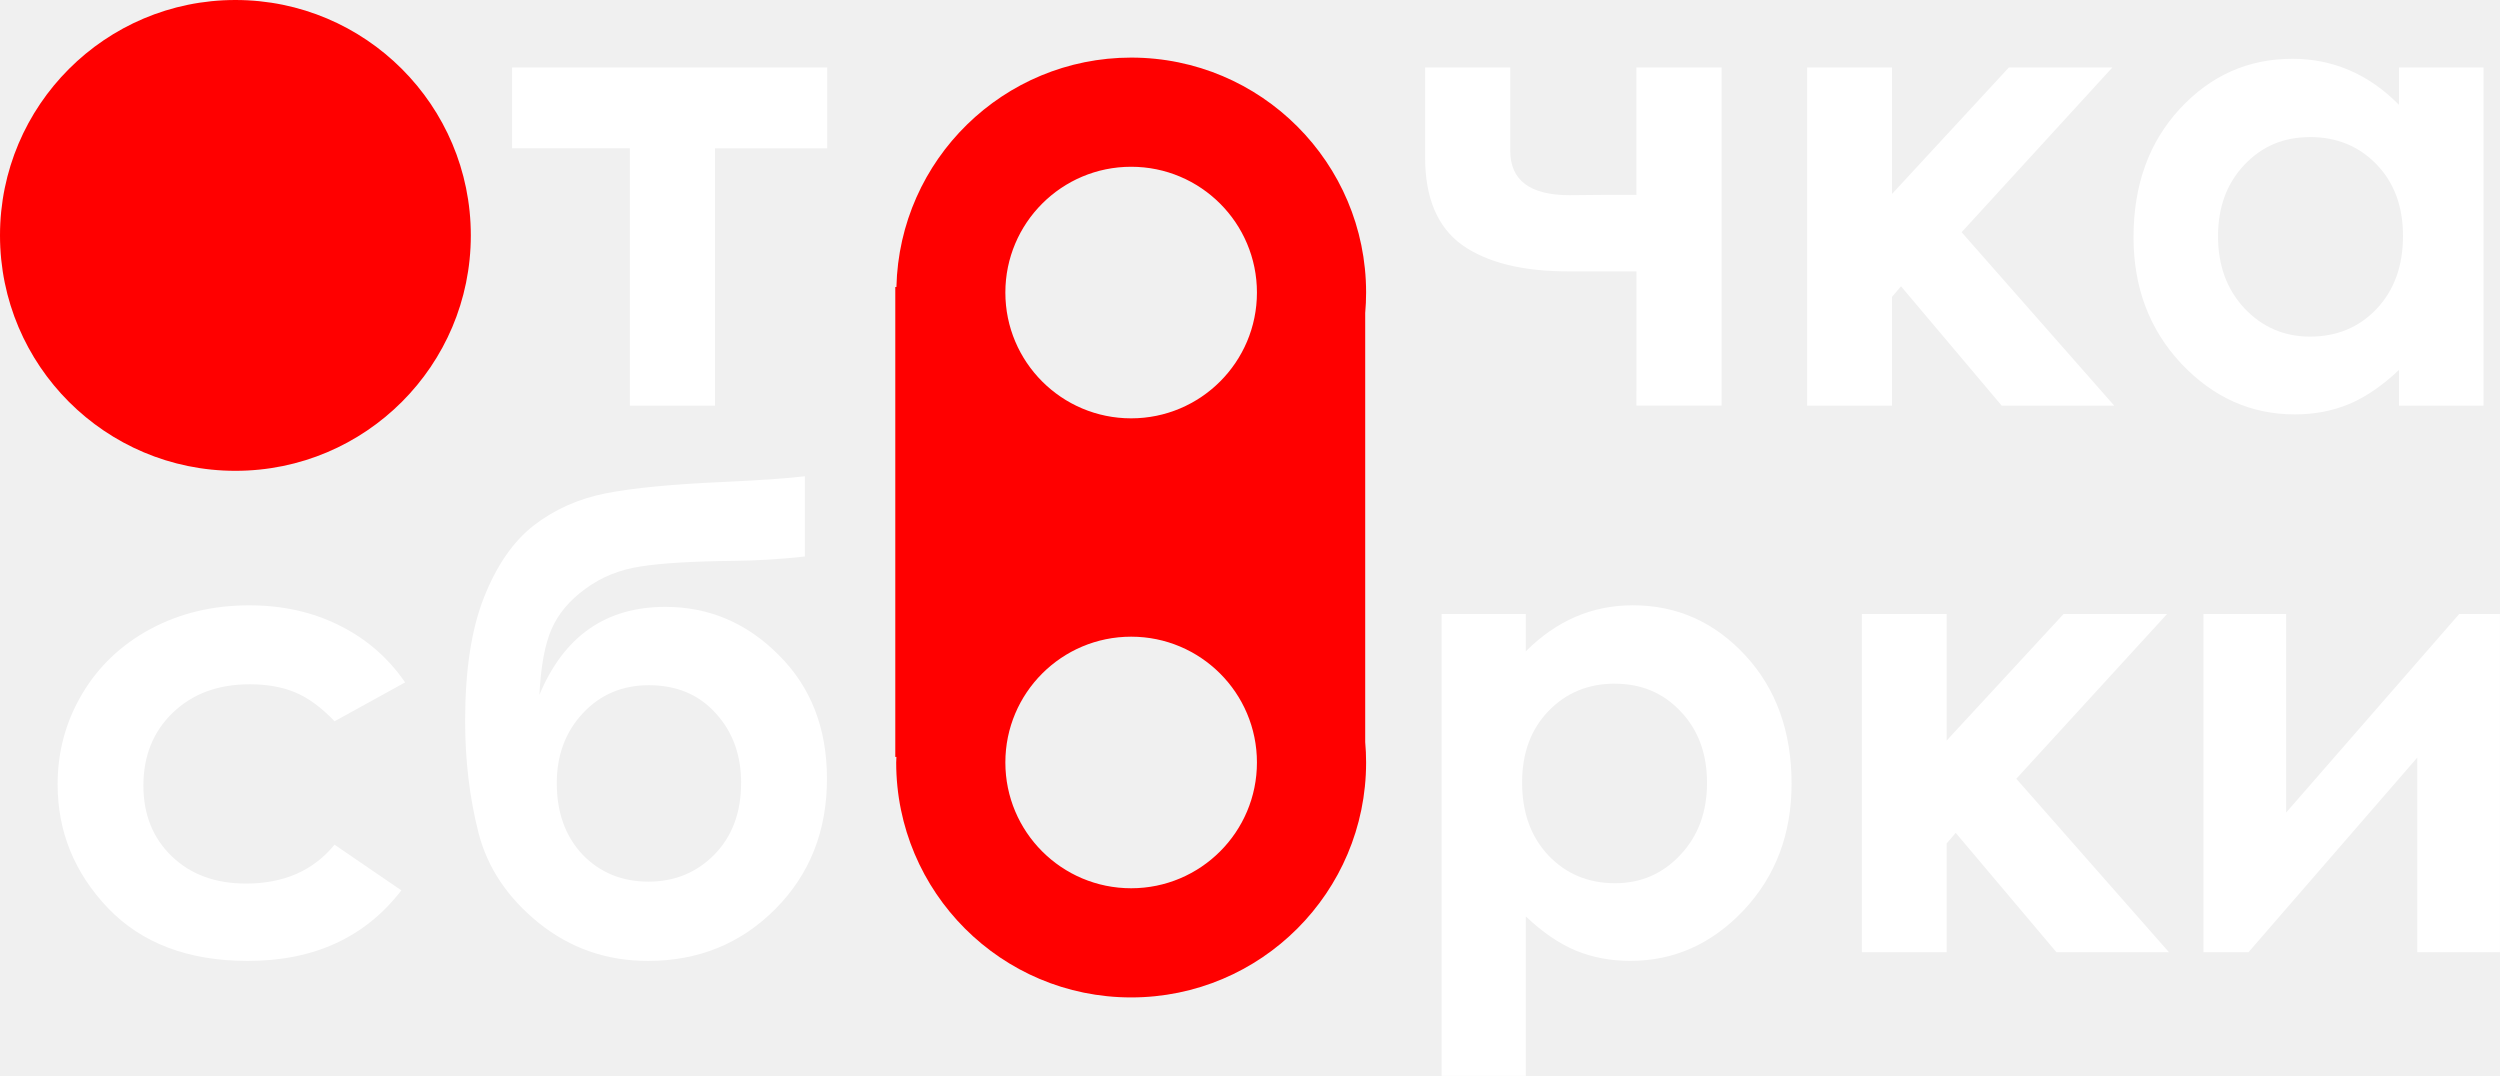
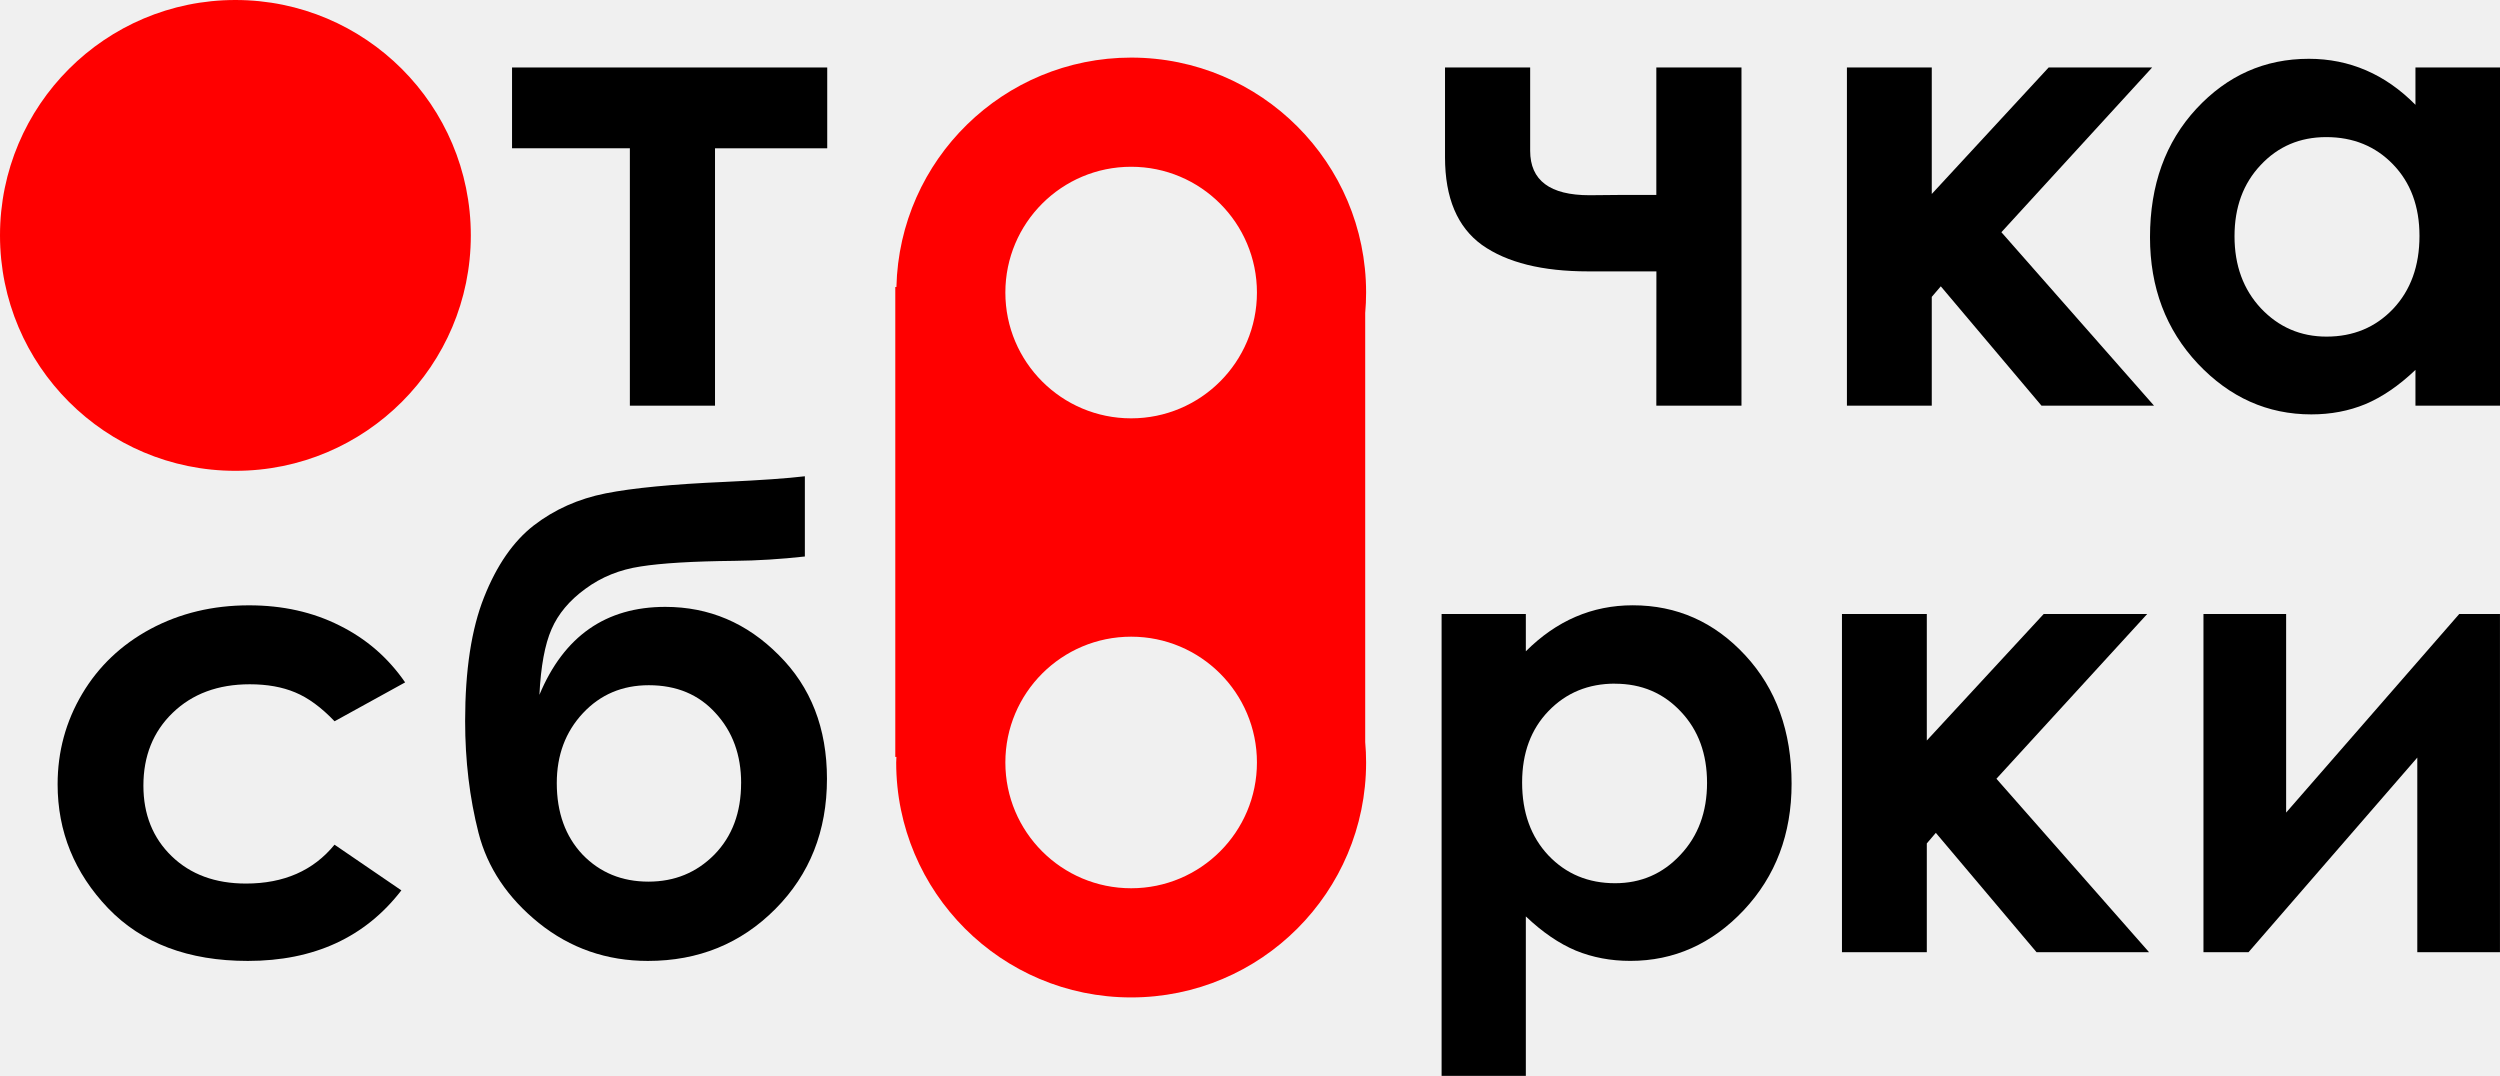
<svg xmlns="http://www.w3.org/2000/svg" width="66.501mm" height="28.619mm" viewBox="0 0 66.501 28.619" version="1.1" id="svg44019">
  <defs id="defs44016" />
  <g id="layer1" transform="translate(-24.81343,-65.04299)" />
-   <g aria-label="т" id="text46057-7" style="font-size:16.933px;line-height:1.25;stroke-width:0.265;fill:#ffffff;fill-opacity:1" transform="translate(-24.81343,-65.04299)">
-     <path d="m 38.434,66.838 h 8.384 v 2.15 h -2.985 v 6.846 H 41.568 V 68.987 H 38.434 Z" style="font-weight:bold;font-family:'Century Gothic';-inkscape-font-specification:'Century Gothic Bold';text-align:end;text-anchor:end;fill:#ffffff;fill-opacity:1" id="path112840" />
+   <g id="g1051">
+     <g aria-label="т" id="text46057-7" style="font-size:16.933px;line-height:1.25;stroke-width:0.265" transform="translate(-24.81343,-65.04299)">
+       <path d="m 38.434,66.838 h 8.384 v 2.15 h -2.985 v 6.846 H 41.568 V 68.987 H 38.434 Z" style="font-weight:bold;font-family:'Century Gothic';-inkscape-font-specification:'Century Gothic Bold';text-align:end;text-anchor:end" id="path112840" />
+     </g>
+     <g aria-label="сб" id="text56251-4" style="font-size:16.933px;line-height:1.25;stroke-width:0.265" transform="translate(-24.81343,-65.04299)">
+       <path d="m 35.59,83.195 -1.877,1.034 q -0.529,-0.554 -1.05,-0.769 -0.513,-0.215 -1.207,-0.215 -1.265,0 -2.051,0.761 -0.777,0.752 -0.777,1.935 0,1.149 0.752,1.877 0.752,0.728 1.976,0.728 1.513,0 2.356,-1.034 l 1.778,1.215 q -1.447,1.877 -4.084,1.877 -2.373,0 -3.721,-1.406 -1.339,-1.406 -1.339,-3.291 0,-1.306 0.653,-2.406 0.653,-1.1 1.819,-1.728 1.174,-0.628 2.621,-0.628 1.339,0 2.406,0.537 1.067,0.529 1.745,1.513 z" style="font-weight:bold;font-family:'Century Gothic';-inkscape-font-specification:'Century Gothic Bold';text-align:end;text-anchor:end" id="path112843" />
+       <path d="m 46.223,77.713 v 2.133 q -0.967,0.107 -1.877,0.116 -1.654,0.017 -2.489,0.149 -0.835,0.124 -1.472,0.595 -0.637,0.463 -0.901,1.075 -0.265,0.604 -0.322,1.745 0.976,-2.34 3.349,-2.34 1.745,0 3.018,1.282 1.282,1.273 1.282,3.291 0,2.084 -1.373,3.464 -1.373,1.381 -3.39,1.381 -1.645,0 -2.902,-1.009 -1.248,-1.009 -1.604,-2.398 -0.356,-1.397 -0.356,-2.977 0,-2.026 0.504,-3.291 0.504,-1.273 1.323,-1.91 0.827,-0.637 1.91,-0.852 1.083,-0.215 3.183,-0.306 1.422,-0.066 2.117,-0.149 z m -1.695,8.161 q 0,-1.124 -0.678,-1.86 -0.67,-0.744 -1.778,-0.744 -1.058,0 -1.753,0.744 -0.695,0.744 -0.695,1.86 0,1.174 0.686,1.902 0.695,0.719 1.753,0.719 1.042,0 1.753,-0.719 0.711,-0.728 0.711,-1.902 z m -5.06,4.415 z" style="font-weight:bold;font-family:'Century Gothic';-inkscape-font-specification:'Century Gothic Bold';text-align:end;text-anchor:end" id="path112845" />
+     </g>
+     <path d="m 44.061,7.219 h -1.811 q -1.836,0 -2.828,-0.703 Q 38.438,5.805 38.438,4.184 V 1.795 h 2.265 v 2.216 q 0,1.182 1.579,1.182 l 0.876,-0.008 h 0.901 V 1.795 h 2.265 v 8.996 h -2.265 z" style="font-weight:bold;font-size:16.933px;line-height:1.25;font-family:'Century Gothic';-inkscape-font-specification:'Century Gothic Bold';stroke-width:0.265" id="path112848" />
+     <path d="m 64.252,1.795 h 2.249 v 8.996 H 64.252 V 9.84 q -0.661,0.628 -1.331,0.91 -0.661,0.273 -1.439,0.273 -1.745,0 -3.018,-1.348 -1.273,-1.356 -1.273,-3.365 0,-2.084 1.232,-3.415 1.232,-1.331 2.993,-1.331 0.81,0 1.521,0.306 0.711,0.306 1.315,0.918 z m -2.373,1.852 q -1.05,0 -1.745,0.744 -0.695,0.736 -0.695,1.893 0,1.166 0.703,1.918 0.711,0.752 1.745,0.752 1.067,0 1.769,-0.736 0.703,-0.744 0.703,-1.943 0,-1.174 -0.703,-1.902 Q 62.954,3.647 61.879,3.647 Z" style="font-weight:bold;font-size:16.933px;line-height:1.25;font-family:'Century Gothic';-inkscape-font-specification:'Century Gothic Bold';stroke-width:0.265" id="path112852" />
+     <path d="m 40.588,16.333 v 0.992 q 0.612,-0.612 1.323,-0.918 0.711,-0.306 1.521,-0.306 1.761,0 2.993,1.331 1.232,1.331 1.232,3.415 0,2.009 -1.273,3.365 -1.273,1.348 -3.018,1.348 -0.777,0 -1.447,-0.273 -0.67,-0.281 -1.331,-0.91 v 4.242 H 38.347 V 16.333 Z m 2.373,1.852 q -1.067,0 -1.769,0.728 -0.703,0.728 -0.703,1.902 0,1.199 0.703,1.943 0.703,0.736 1.769,0.736 1.034,0 1.736,-0.752 0.711,-0.752 0.711,-1.918 0,-1.158 -0.695,-1.893 -0.695,-0.744 -1.753,-0.744 z" style="font-weight:bold;font-size:16.933px;line-height:1.25;font-family:'Century Gothic';-inkscape-font-specification:'Century Gothic Bold';stroke-width:0.265" id="path112855" />
+     <g id="g1035" transform="translate(-0.5291666)">
+       <path d="m 49.658,1.795 h 2.257 v 3.365 l 3.109,-3.365 h 2.753 l -4.01,4.382 4.06,4.614 H 54.834 L 52.155,7.616 51.915,7.897 v 2.894 h -2.257 z" style="font-weight:bold;font-size:16.933px;line-height:1.25;font-family:'Century Gothic';-inkscape-font-specification:'Century Gothic Bold';stroke-width:0.265" id="path112850" />
+       <path d="m 49.526,16.333 h 2.257 v 3.365 l 3.109,-3.365 h 2.753 l -4.01,4.382 4.06,4.614 h -2.993 l -2.679,-3.175 -0.24,0.281 v 2.894 h -2.257 z" style="font-weight:bold;font-size:16.933px;line-height:1.25;font-family:'Century Gothic';-inkscape-font-specification:'Century Gothic Bold';stroke-width:0.265" id="path112857" />
+     </g>
+     <path d="m 59.812,25.328 h -1.199 v -8.996 h 2.199 v 5.283 l 4.605,-5.283 h 1.083 v 8.996 H 64.301 v -5.176 z" style="font-weight:bold;font-size:16.933px;line-height:1.25;font-family:'Century Gothic';-inkscape-font-specification:'Century Gothic Bold';stroke-width:0.265" id="path112859" />
+     <path id="rect112065" style="fill:#ff0000;stroke-width:1.598;stroke-linecap:round" d="M 30.089,1.532 A 6.25,6.25 0 0 0 23.845,7.634 H 23.815 V 20.134 h 0.03 a 6.25,6.25 0 0 0 -0.006,0.148 6.25,6.25 0 0 0 6.25,6.25 6.25,6.25 0 0 0 6.25,-6.25 6.25,6.25 0 0 0 -0.024,-0.545 V 8.328 A 6.25,6.25 0 0 0 36.339,7.782 6.25,6.25 0 0 0 30.089,1.532 Z m 0,2.904 a 3.346,3.346 0 0 1 3.346,3.346 3.346,3.346 0 0 1 -3.346,3.346 3.346,3.346 0 0 1 -3.346,-3.346 3.346,3.346 0 0 1 3.346,-3.346 z m 0,12.5 a 3.346,3.346 0 0 1 3.346,3.346 3.346,3.346 0 0 1 -3.346,3.346 3.346,3.346 0 0 1 -3.346,-3.346 3.346,3.346 0 0 1 3.346,-3.346 z" />
+     <circle style="fill:#ff0000;fill-rule:evenodd;stroke-width:0.335" id="path994" cx="6.262" cy="6.262" r="6.262" />
  </g>
-   <g aria-label="сб" id="text56251-4" style="font-size:16.933px;line-height:1.25;stroke-width:0.265;fill:#ffffff;fill-opacity:1" transform="translate(-24.81343,-65.04299)">
-     <path d="m 35.59,83.195 -1.877,1.034 q -0.529,-0.554 -1.05,-0.769 -0.513,-0.215 -1.207,-0.215 -1.265,0 -2.051,0.761 -0.777,0.752 -0.777,1.935 0,1.149 0.752,1.877 0.752,0.728 1.976,0.728 1.513,0 2.356,-1.034 l 1.778,1.215 q -1.447,1.877 -4.084,1.877 -2.373,0 -3.721,-1.406 -1.339,-1.406 -1.339,-3.291 0,-1.306 0.653,-2.406 0.653,-1.1 1.819,-1.728 1.174,-0.628 2.621,-0.628 1.339,0 2.406,0.537 1.067,0.529 1.745,1.513 z" style="font-weight:bold;font-family:'Century Gothic';-inkscape-font-specification:'Century Gothic Bold';text-align:end;text-anchor:end;fill:#ffffff;fill-opacity:1" id="path112843" />
-     <path d="m 46.223,77.713 v 2.133 q -0.967,0.107 -1.877,0.116 -1.654,0.017 -2.489,0.149 -0.835,0.124 -1.472,0.595 -0.637,0.463 -0.901,1.075 -0.265,0.604 -0.322,1.745 0.976,-2.34 3.349,-2.34 1.745,0 3.018,1.282 1.282,1.273 1.282,3.291 0,2.084 -1.373,3.464 -1.373,1.381 -3.39,1.381 -1.645,0 -2.902,-1.009 -1.248,-1.009 -1.604,-2.398 -0.356,-1.397 -0.356,-2.977 0,-2.026 0.504,-3.291 0.504,-1.273 1.323,-1.91 0.827,-0.637 1.91,-0.852 1.083,-0.215 3.183,-0.306 1.422,-0.066 2.117,-0.149 z m -1.695,8.161 q 0,-1.124 -0.678,-1.86 -0.67,-0.744 -1.778,-0.744 -1.058,0 -1.753,0.744 -0.695,0.744 -0.695,1.86 0,1.174 0.686,1.902 0.695,0.719 1.753,0.719 1.042,0 1.753,-0.719 0.711,-0.728 0.711,-1.902 z m -5.06,4.415 z" style="font-weight:bold;font-family:'Century Gothic';-inkscape-font-specification:'Century Gothic Bold';text-align:end;text-anchor:end;fill:#ffffff;fill-opacity:1" id="path112845" />
-   </g>
-   <g aria-label="чка" id="text50857-0" style="font-size:16.933px;line-height:1.25;stroke-width:0.265;fill:#ffffff;fill-opacity:1" transform="translate(-24.81343,-65.04299)">
-     <path d="M 68.345,72.262 H 66.534 q -1.836,0 -2.828,-0.703 -0.984,-0.711 -0.984,-2.332 v -2.39 h 2.265 v 2.216 q 0,1.182 1.579,1.182 l 0.876,-0.008 h 0.901 v -3.39 h 2.265 v 8.996 h -2.265 z" style="font-weight:bold;font-family:'Century Gothic';-inkscape-font-specification:'Century Gothic Bold';fill:#ffffff;fill-opacity:1" id="path112848" />
-     <path d="m 72.884,66.838 h 2.257 v 3.365 l 3.109,-3.365 h 2.753 l -4.01,4.382 4.06,4.614 H 78.06 L 75.381,72.659 75.141,72.94 v 2.894 h -2.257 z" style="font-weight:bold;font-family:'Century Gothic';-inkscape-font-specification:'Century Gothic Bold';fill:#ffffff;fill-opacity:1" id="path112850" />
-     <path d="m 88.627,66.838 h 2.249 v 8.996 H 88.627 V 74.883 q -0.661,0.628 -1.331,0.91 -0.661,0.273 -1.439,0.273 -1.745,0 -3.018,-1.348 -1.273,-1.356 -1.273,-3.365 0,-2.084 1.232,-3.415 1.232,-1.331 2.993,-1.331 0.81,0 1.521,0.306 0.711,0.306 1.315,0.918 z m -2.373,1.852 q -1.05,0 -1.745,0.744 -0.695,0.736 -0.695,1.893 0,1.166 0.703,1.918 0.711,0.752 1.745,0.752 1.067,0 1.769,-0.736 0.703,-0.744 0.703,-1.943 0,-1.174 -0.703,-1.902 -0.703,-0.728 -1.778,-0.728 z" style="font-weight:bold;font-family:'Century Gothic';-inkscape-font-specification:'Century Gothic Bold';fill:#ffffff;fill-opacity:1" id="path112852" />
-   </g>
-   <g aria-label="рки" id="text56255-6" style="font-size:16.933px;line-height:1.25;stroke-width:0.265;fill:#ffffff;fill-opacity:1" transform="translate(-24.81343,-65.04299)">
-     <path d="m 65.401,81.376 v 0.992 q 0.612,-0.612 1.323,-0.918 0.711,-0.306 1.521,-0.306 1.761,0 2.993,1.331 1.232,1.331 1.232,3.415 0,2.009 -1.273,3.365 -1.273,1.348 -3.018,1.348 -0.777,0 -1.447,-0.273 -0.67,-0.281 -1.331,-0.91 v 4.242 H 63.161 V 81.376 Z m 2.373,1.852 q -1.067,0 -1.769,0.728 -0.703,0.728 -0.703,1.902 0,1.199 0.703,1.943 0.703,0.736 1.769,0.736 1.034,0 1.736,-0.752 0.711,-0.752 0.711,-1.918 0,-1.158 -0.695,-1.893 -0.695,-0.744 -1.753,-0.744 z" style="font-weight:bold;font-family:'Century Gothic';-inkscape-font-specification:'Century Gothic Bold';fill:#ffffff;fill-opacity:1" id="path112855" />
-     <path d="m 74.339,81.376 h 2.257 v 3.365 l 3.109,-3.365 h 2.753 l -4.01,4.382 4.06,4.614 h -2.993 l -2.679,-3.175 -0.24,0.281 v 2.894 h -2.257 z" style="font-weight:bold;font-family:'Century Gothic';-inkscape-font-specification:'Century Gothic Bold';fill:#ffffff;fill-opacity:1" id="path112857" />
-     <path d="M 84.625,90.371 H 83.426 v -8.996 h 2.199 v 5.283 l 4.605,-5.283 h 1.083 v 8.996 h -2.199 v -5.176 z" style="font-weight:bold;font-family:'Century Gothic';-inkscape-font-specification:'Century Gothic Bold';fill:#ffffff;fill-opacity:1" id="path112859" />
-   </g>
-   <path id="rect112065" style="fill:#ff0000;stroke-width:1.598;stroke-linecap:round" d="M 30.089,1.532 A 6.25,6.25 0 0 0 23.845,7.634 H 23.815 V 20.134 h 0.03 a 6.25,6.25 0 0 0 -0.006,0.148 6.25,6.25 0 0 0 6.25,6.25 6.25,6.25 0 0 0 6.25,-6.25 6.25,6.25 0 0 0 -0.024,-0.545 V 8.328 A 6.25,6.25 0 0 0 36.339,7.782 6.25,6.25 0 0 0 30.089,1.532 Z m 0,2.904 a 3.346,3.346 0 0 1 3.346,3.346 3.346,3.346 0 0 1 -3.346,3.346 3.346,3.346 0 0 1 -3.346,-3.346 3.346,3.346 0 0 1 3.346,-3.346 z m 0,12.5 a 3.346,3.346 0 0 1 3.346,3.346 3.346,3.346 0 0 1 -3.346,3.346 3.346,3.346 0 0 1 -3.346,-3.346 3.346,3.346 0 0 1 3.346,-3.346 z" />
-   <circle style="fill:#ff0000;fill-rule:evenodd;stroke-width:0.335" id="path994" cx="6.262" cy="6.262" r="6.262" />
</svg>
